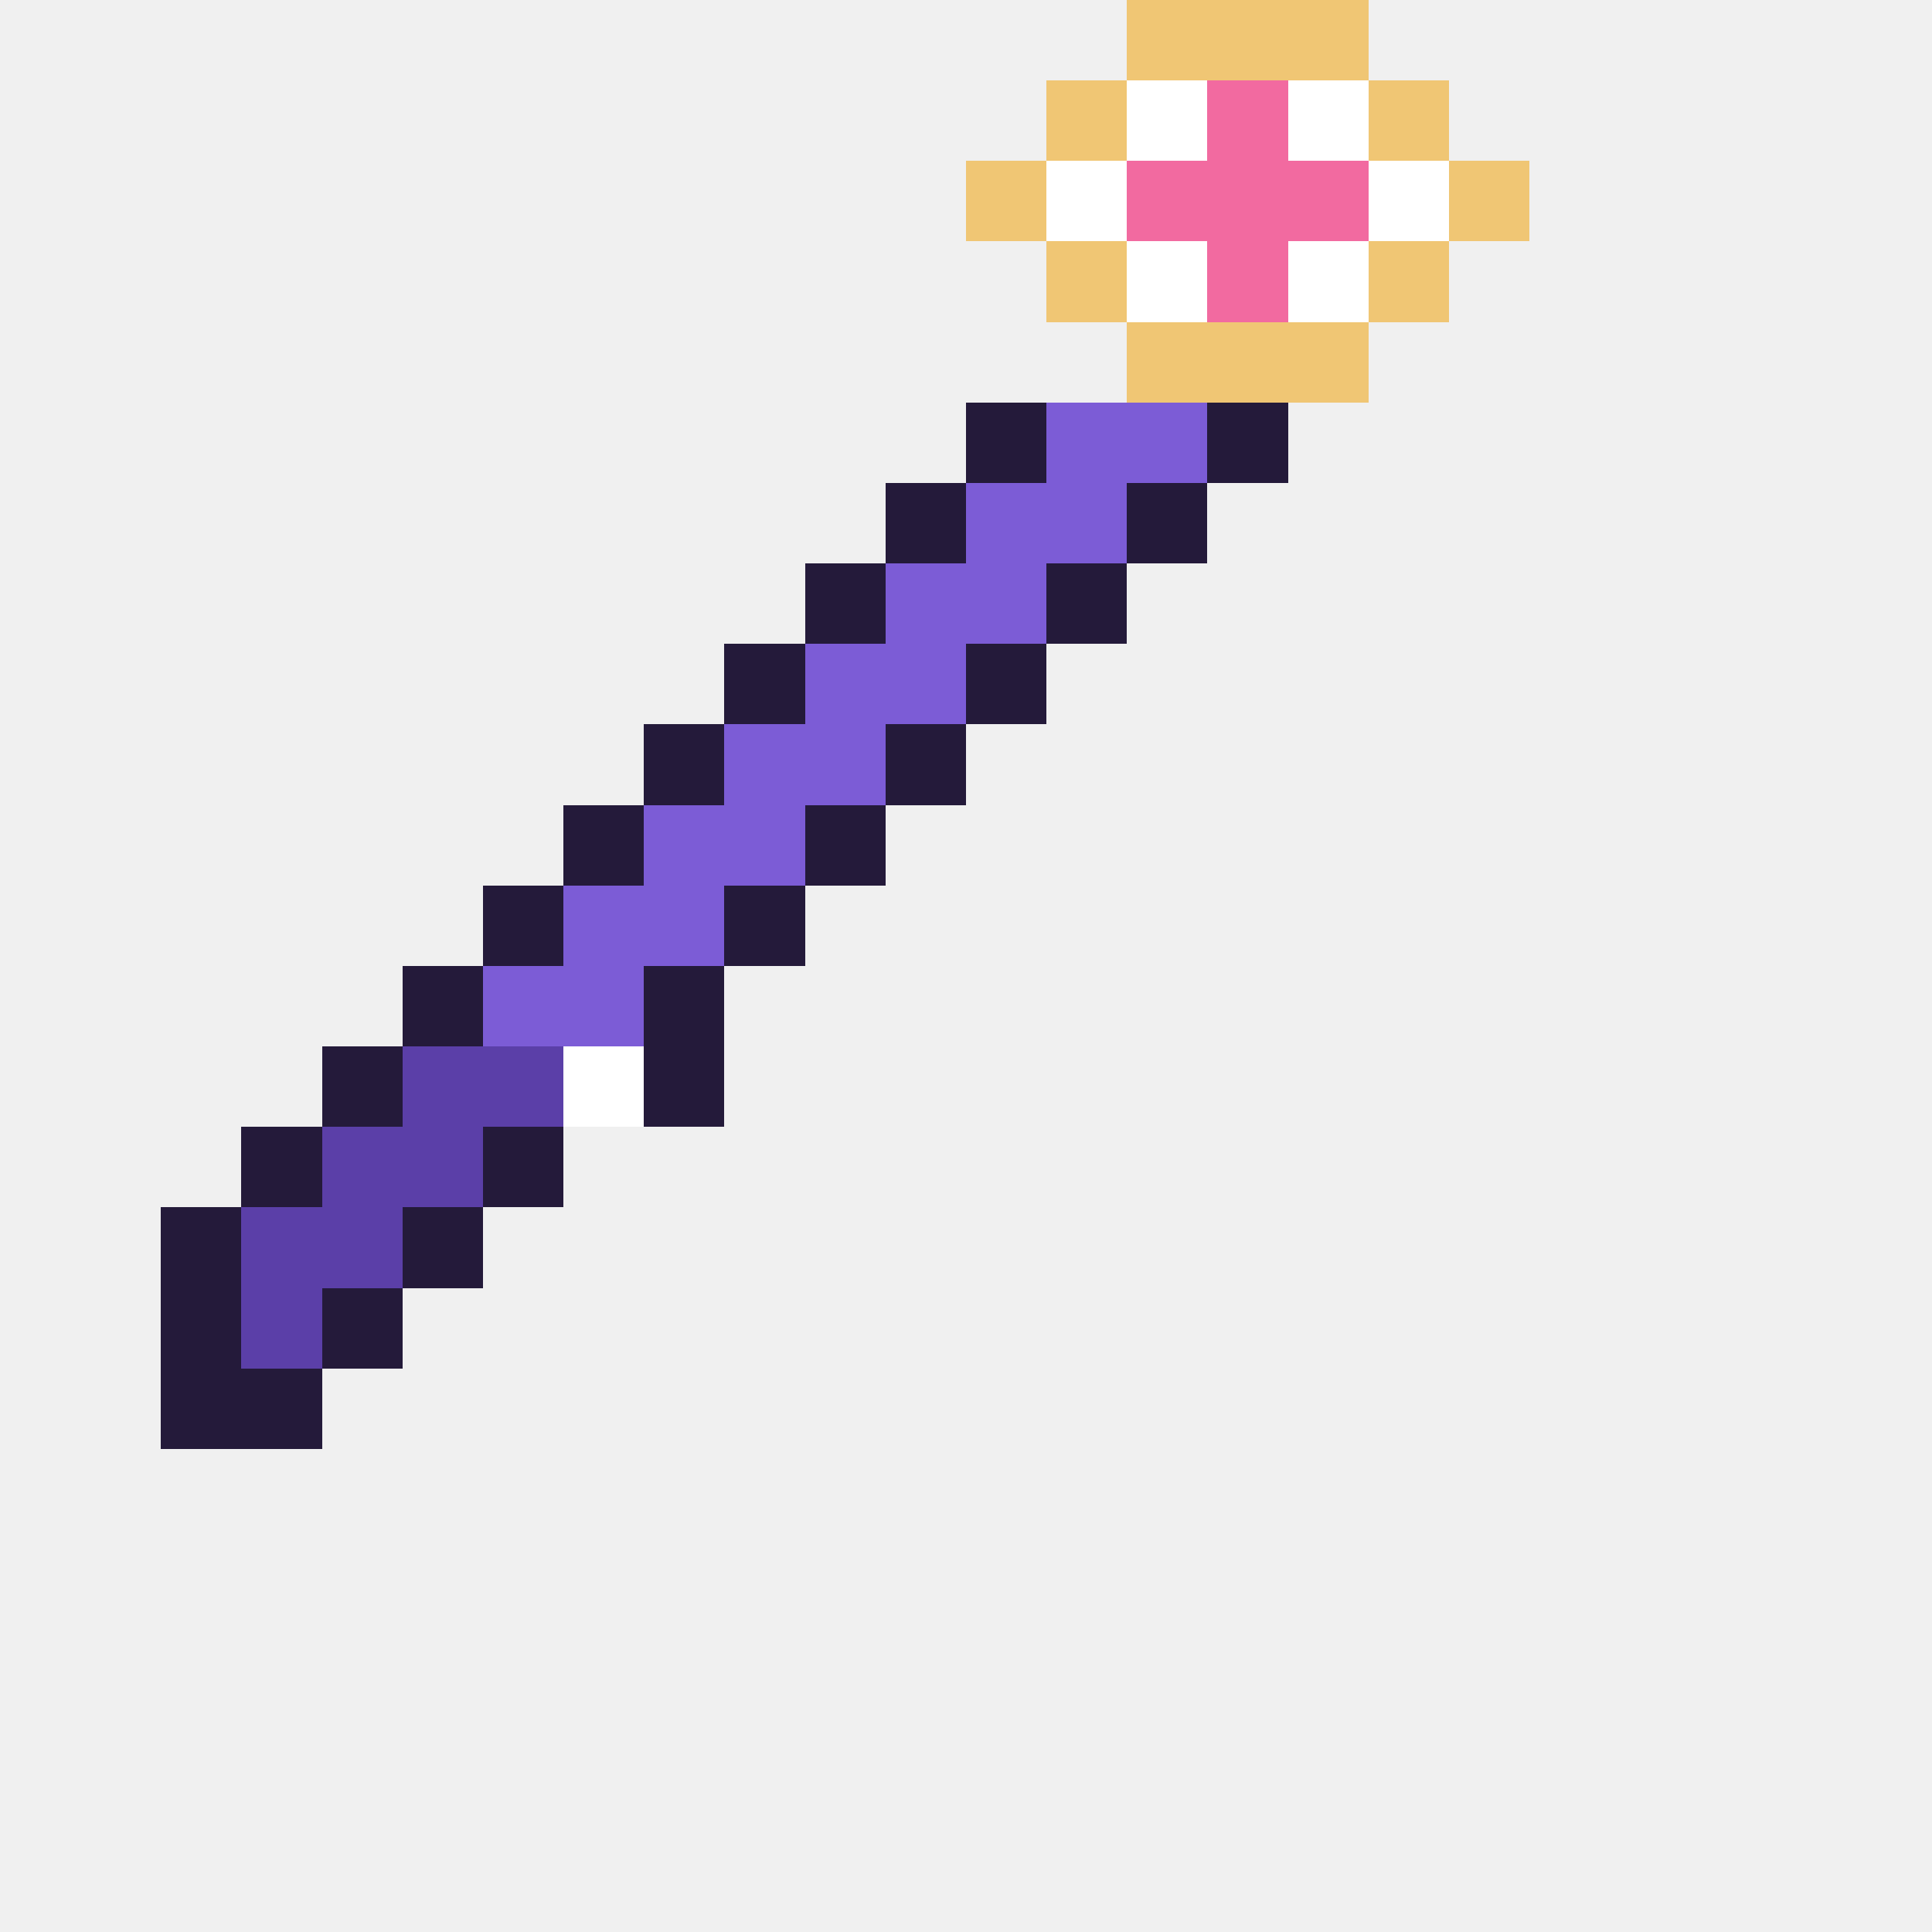
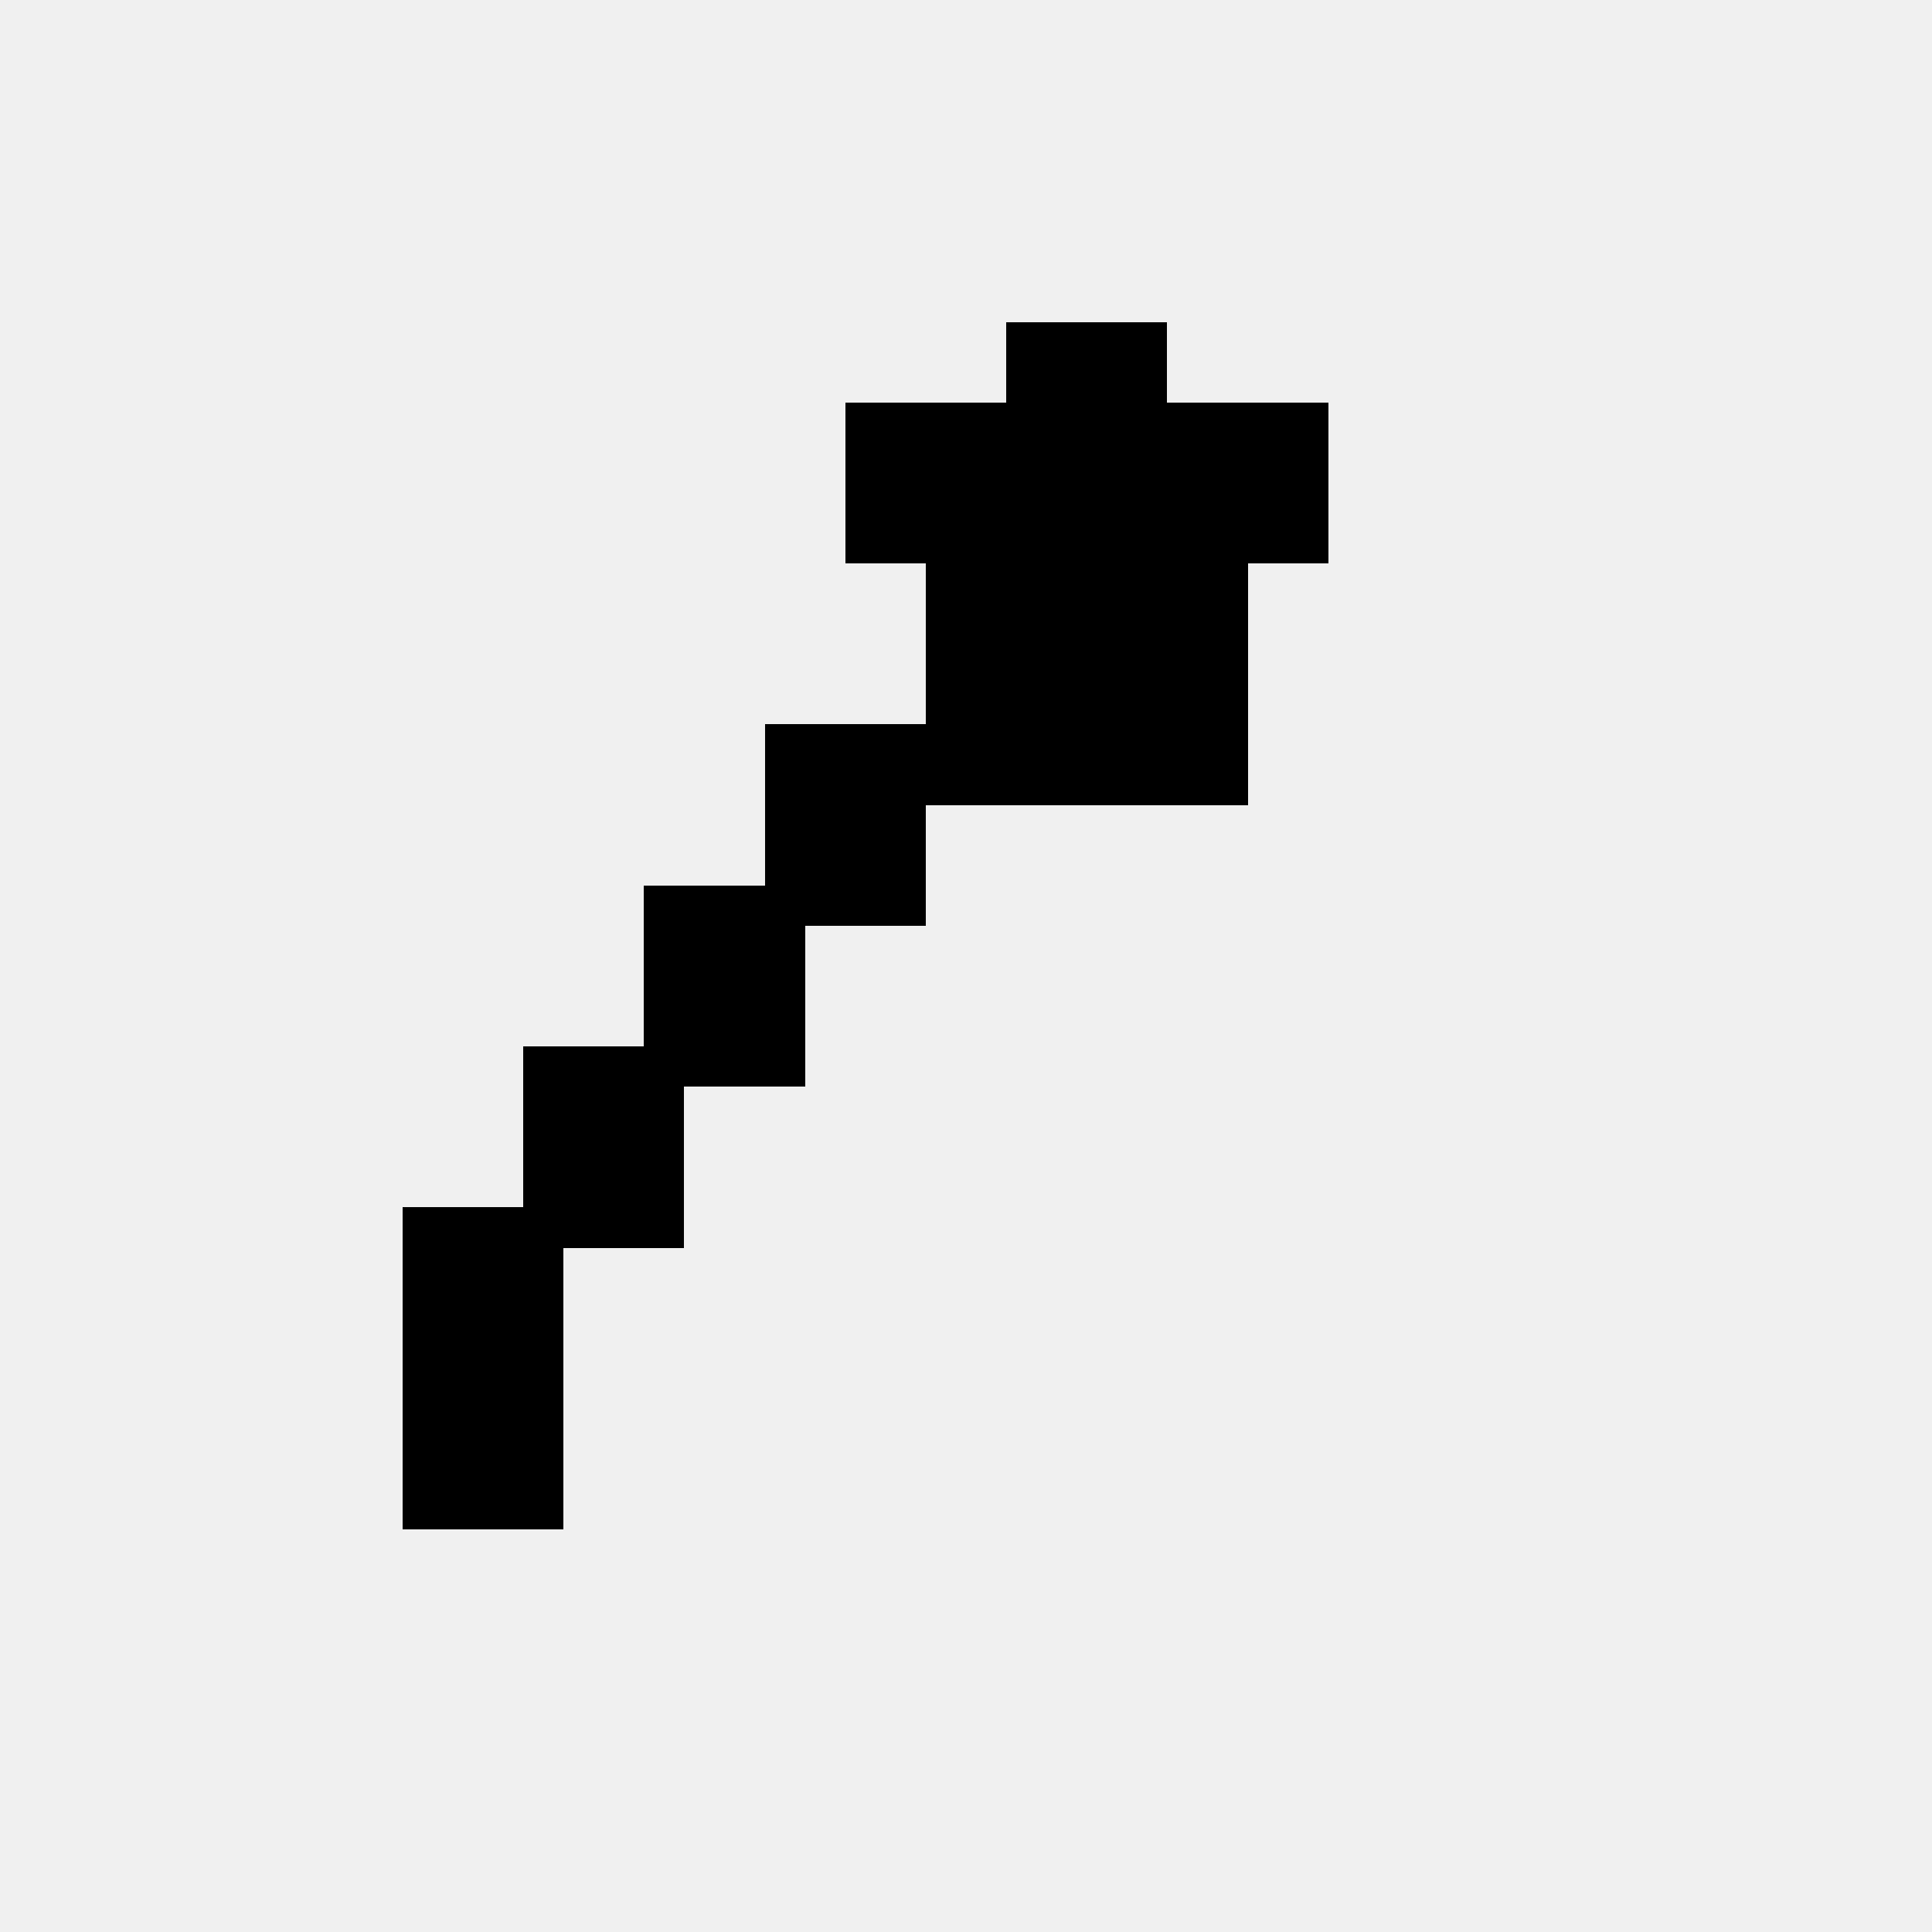
- <svg xmlns="http://www.w3.org/2000/svg" version="1.1" viewBox="0 0 48 48" shape-rendering="crispEdges">
-   <rect x="28" y="0" width="6" height="2" fill="#f0c674" />
-   <rect x="26" y="2" width="2" height="2" fill="#f0c674" />
-   <rect x="28" y="2" width="2" height="2" fill="#ffffff" />
-   <rect x="30" y="2" width="2" height="2" fill="#f26aa0" />
-   <rect x="32" y="2" width="2" height="2" fill="#ffffff" />
-   <rect x="34" y="2" width="2" height="2" fill="#f0c674" />
-   <rect x="24" y="4" width="2" height="2" fill="#f0c674" />
-   <rect x="26" y="4" width="2" height="2" fill="#ffffff" />
-   <rect x="28" y="4" width="6" height="2" fill="#f26aa0" />
-   <rect x="34" y="4" width="2" height="2" fill="#ffffff" />
-   <rect x="36" y="4" width="2" height="2" fill="#f0c674" />
-   <rect x="26" y="6" width="2" height="2" fill="#f0c674" />
-   <rect x="28" y="6" width="2" height="2" fill="#ffffff" />
-   <rect x="30" y="6" width="2" height="2" fill="#f26aa0" />
-   <rect x="32" y="6" width="2" height="2" fill="#ffffff" />
-   <rect x="34" y="6" width="2" height="2" fill="#f0c674" />
-   <rect x="28" y="8" width="6" height="2" fill="#f0c674" />
-   <rect x="24" y="10" width="2" height="2" fill="#241a3a" />
-   <rect x="26" y="10" width="4" height="2" fill="#7c5cd6" />
-   <rect x="30" y="10" width="2" height="2" fill="#241a3a" />
-   <rect x="22" y="12" width="2" height="2" fill="#241a3a" />
-   <rect x="24" y="12" width="4" height="2" fill="#7c5cd6" />
-   <rect x="28" y="12" width="2" height="2" fill="#241a3a" />
-   <rect x="20" y="14" width="2" height="2" fill="#241a3a" />
-   <rect x="22" y="14" width="4" height="2" fill="#7c5cd6" />
-   <rect x="26" y="14" width="2" height="2" fill="#241a3a" />
-   <rect x="18" y="16" width="2" height="2" fill="#241a3a" />
-   <rect x="20" y="16" width="4" height="2" fill="#7c5cd6" />
-   <rect x="24" y="16" width="2" height="2" fill="#241a3a" />
-   <rect x="16" y="18" width="2" height="2" fill="#241a3a" />
-   <rect x="18" y="18" width="4" height="2" fill="#7c5cd6" />
-   <rect x="22" y="18" width="2" height="2" fill="#241a3a" />
-   <rect x="14" y="20" width="2" height="2" fill="#241a3a" />
-   <rect x="16" y="20" width="4" height="2" fill="#7c5cd6" />
-   <rect x="20" y="20" width="2" height="2" fill="#241a3a" />
-   <rect x="12" y="22" width="2" height="2" fill="#241a3a" />
-   <rect x="14" y="22" width="4" height="2" fill="#7c5cd6" />
-   <rect x="18" y="22" width="2" height="2" fill="#241a3a" />
-   <rect x="10" y="24" width="2" height="2" fill="#241a3a" />
-   <rect x="12" y="24" width="4" height="2" fill="#7c5cd6" />
-   <rect x="16" y="24" width="2" height="2" fill="#241a3a" />
-   <rect x="8" y="26" width="2" height="2" fill="#241a3a" />
-   <rect x="10" y="26" width="4" height="2" fill="#5b3fa8" />
-   <rect x="14" y="26" width="2" height="2" fill="#ffffff" />
-   <rect x="16" y="26" width="2" height="2" fill="#241a3a" />
-   <rect x="6" y="28" width="2" height="2" fill="#241a3a" />
-   <rect x="8" y="28" width="4" height="2" fill="#5b3fa8" />
-   <rect x="12" y="28" width="2" height="2" fill="#241a3a" />
-   <rect x="4" y="30" width="2" height="2" fill="#241a3a" />
-   <rect x="6" y="30" width="4" height="2" fill="#5b3fa8" />
-   <rect x="10" y="30" width="2" height="2" fill="#241a3a" />
-   <rect x="4" y="32" width="2" height="2" fill="#241a3a" />
-   <rect x="6" y="32" width="2" height="2" fill="#5b3fa8" />
-   <rect x="8" y="32" width="2" height="2" fill="#241a3a" />
-   <rect x="4" y="34" width="4" height="2" fill="#241a3a" />
+ <svg xmlns="http://www.w3.org/2000/svg" version="1.1" viewBox="0 0 48 48" fill="currentColor" shape-rendering="crispEdges">
+   <rect x="10" y="30" width="4" height="8" />
+   <rect x="13" y="26" width="4" height="5" />
+   <rect x="16" y="22" width="4" height="5" />
+   <rect x="19" y="18" width="4" height="5" />
+   <rect x="23" y="12" width="8" height="8" />
+   <rect x="25" y="8" width="4" height="4" />
+   <rect x="21" y="10" width="4" height="4" />
+   <rect x="29" y="10" width="4" height="4" />
</svg>
